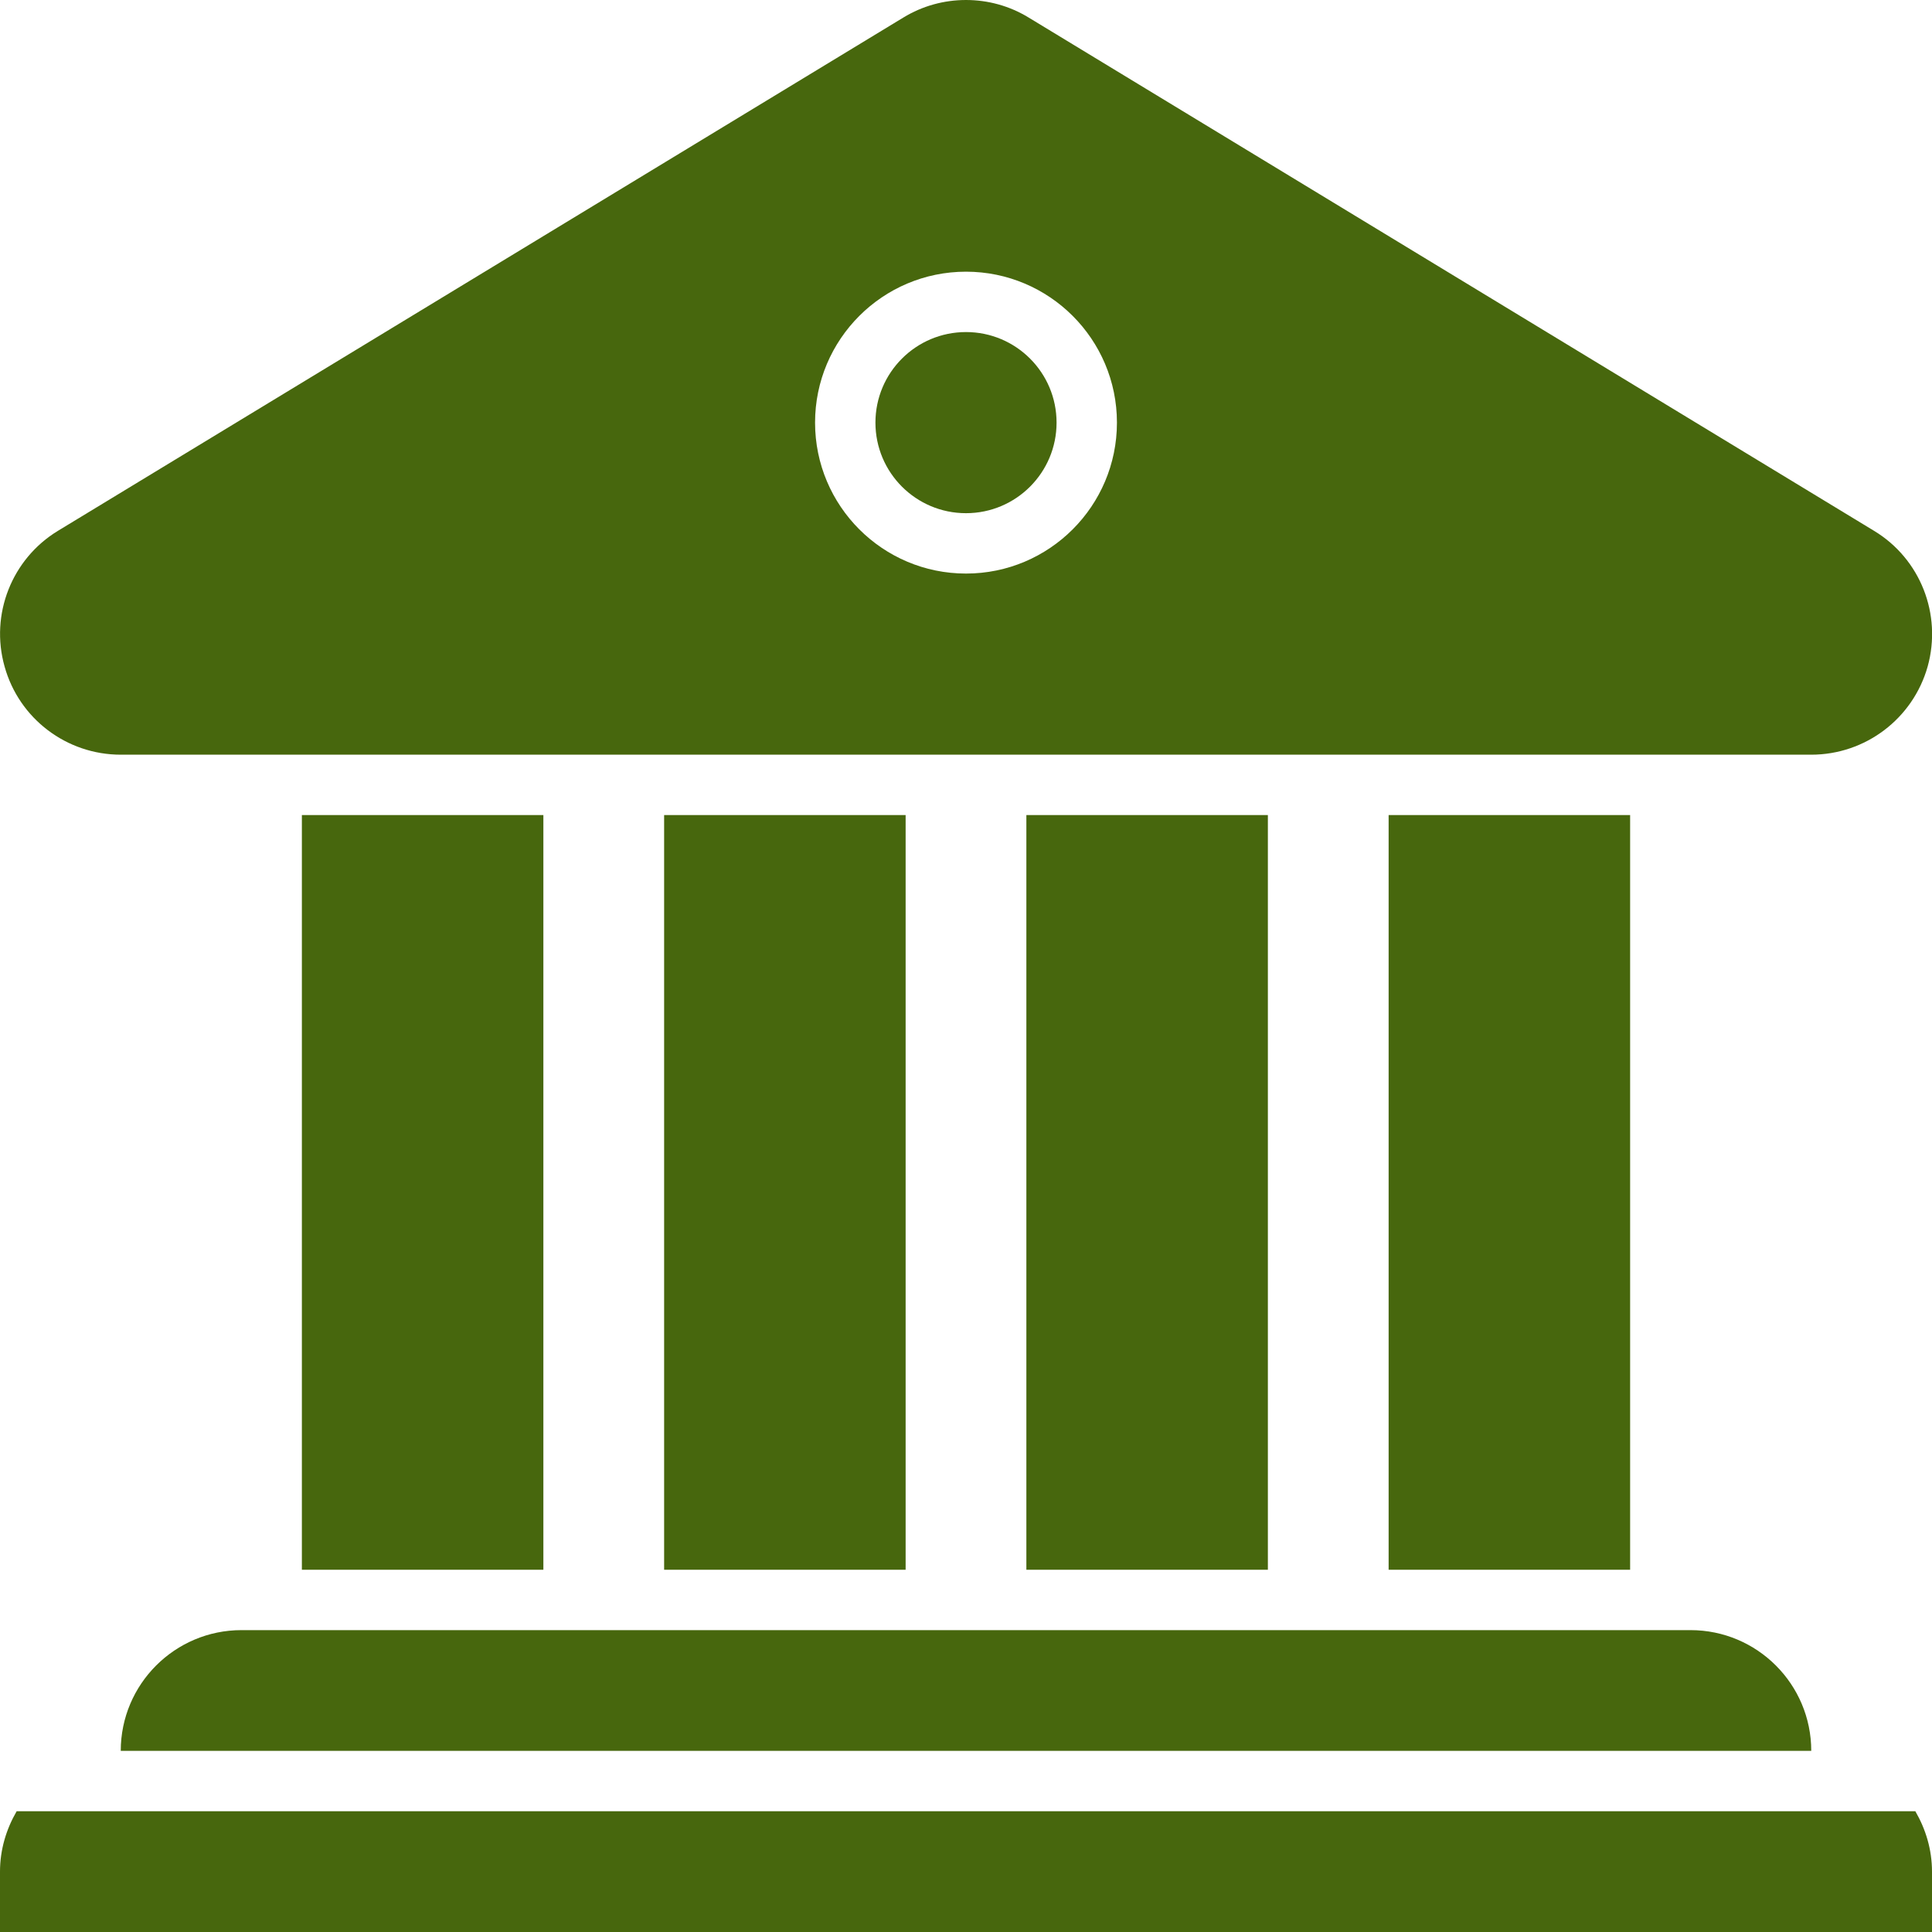
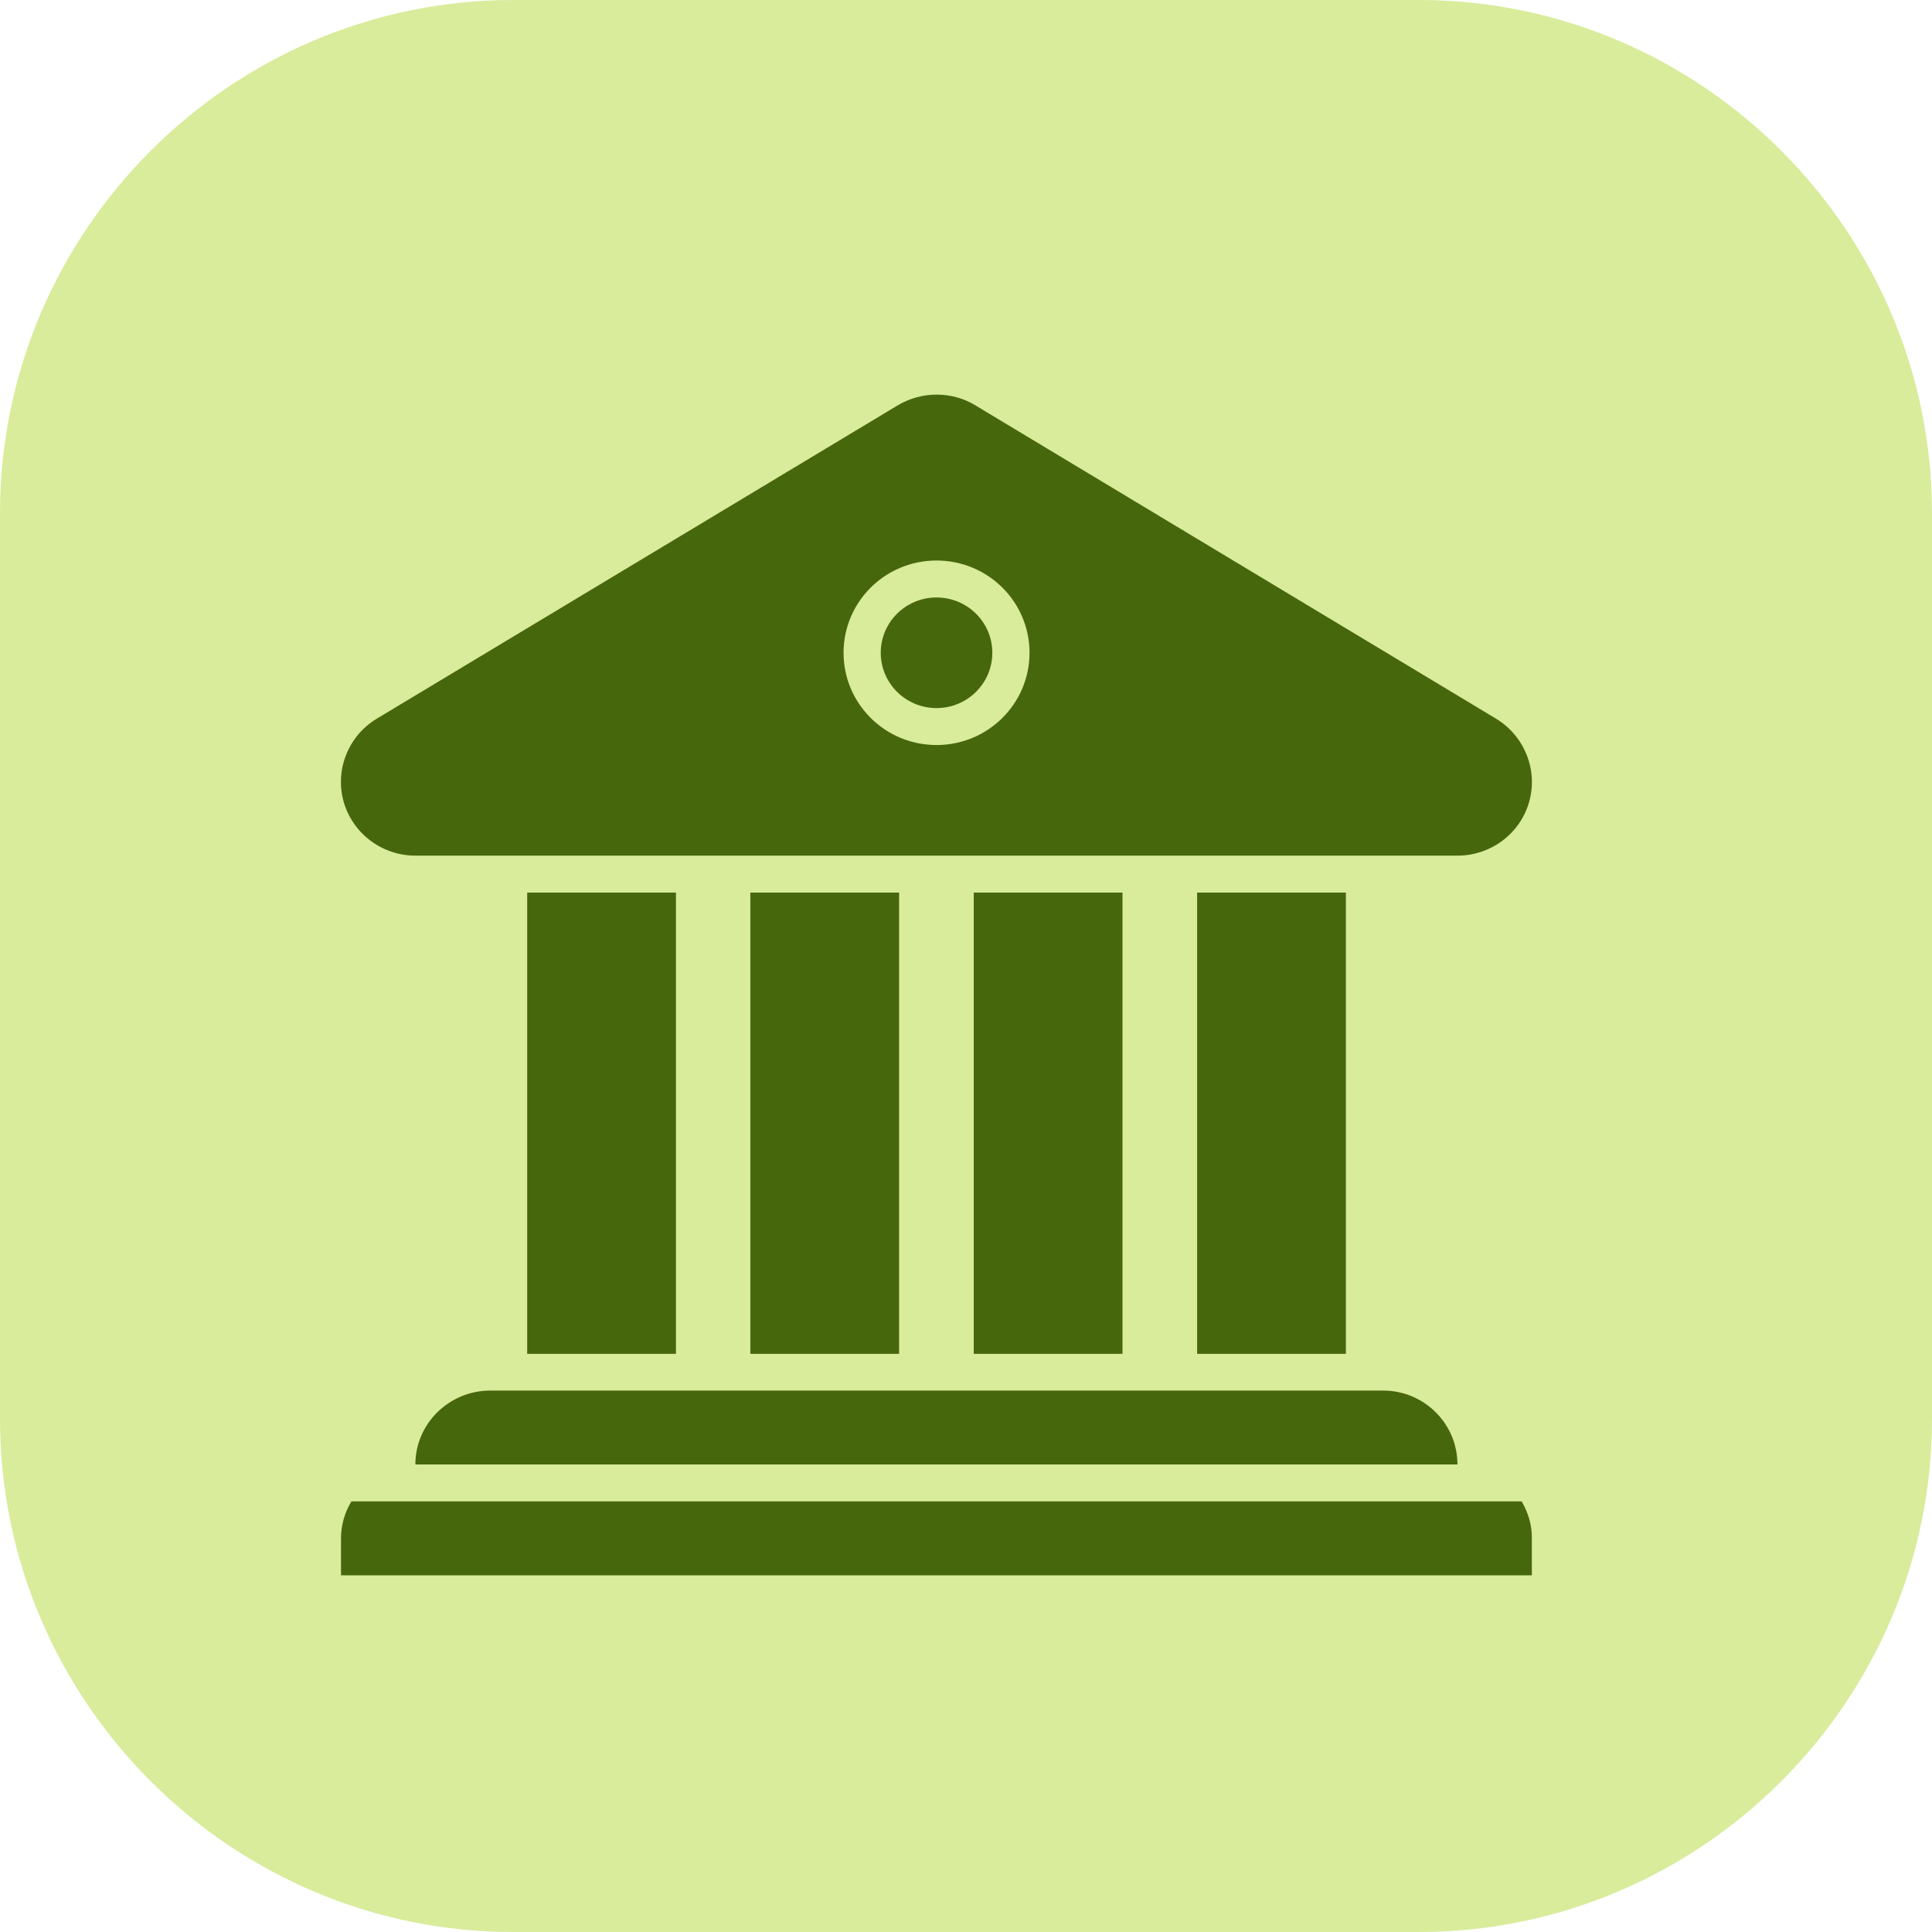
<svg xmlns="http://www.w3.org/2000/svg" version="1.1" id="Layer_1" x="0px" y="0px" viewBox="0 0 800 800" style="enable-background:new 0 0 800 800;" xml:space="preserve">
  <style type="text/css">
- 	.st0{fill:#47670D;}
+ 	.st0{fill:#D8EC9B;}
+ 	.st1{fill:#47670D;}
</style>
+   <path class="st0" d="M587.5,800h-375C95.6,800,0,704.4,0,587.5v-375C0,95.6,95.6,0,212.5,0h375C704.4,0,800,95.6,800,212.5v375  C800,704.4,704.4,800,587.5,800z" />
  <g>
-     <circle class="st0" cx="400" cy="175" r="37.5" />
-     <path class="st0" d="M50,312.5h700c22.4,0,42.1-14.9,48.2-36.5c6-21.6-3-44.6-22.2-56.2L426,7.3C418,2.4,409,0,400,0   s-18,2.4-26,7.3L24,219.8C4.9,231.4-4.2,254.4,1.9,276C7.9,297.6,27.6,312.5,50,312.5z M400,112.5c34.5,0,62.5,28,62.5,62.5   s-28,62.5-62.5,62.5s-62.5-28-62.5-62.5S365.5,112.5,400,112.5z" />
-     <rect x="425" y="337.5" class="st0" width="100" height="312.5" />
-     <rect x="575" y="337.5" class="st0" width="100" height="312.5" />
-     <rect x="275" y="337.5" class="st0" width="100" height="312.5" />
-     <rect x="125" y="337.5" class="st0" width="100" height="312.5" />
-     <path class="st0" d="M50,725h700c0-27.6-22.4-50-50-50H100C72.4,675,50,697.4,50,725z" />
-     <path class="st0" d="M793.1,750H6.9C2.6,757.4,0,765.9,0,775v25h800v-25C800,765.9,797.4,757.4,793.1,750z" />
+     <ellipse class="st1" cx="387.8" cy="270.3" rx="23.1" ry="22.9" />
+     <path class="st1" d="M172,354.3h431.5c13.8,0,26-9.1,29.7-22.3c3.7-13.2-1.9-27.2-13.7-34.4L403.8,167.8c-4.9-3-10.5-4.4-16-4.4   s-11.1,1.5-16,4.4L156,297.6c-11.8,7.1-17.4,21.2-13.7,34.4C146.1,345.2,158.2,354.3,172,354.3z M387.8,232.1   c21.3,0,38.5,17.1,38.5,38.2s-17.2,38.2-38.5,38.2c-21.3,0-38.5-17.1-38.5-38.2S366.5,232.1,387.8,232.1z" />
+     <rect x="403.2" y="369.6" class="st1" width="61.6" height="191" />
+     <rect x="495.7" y="369.6" class="st1" width="61.6" height="191" />
+     <rect x="310.7" y="369.6" class="st1" width="61.6" height="191" />
+     <rect x="218.3" y="369.6" class="st1" width="61.6" height="191" />
+     <path class="st1" d="M172,606.4h431.5c0-16.9-13.8-30.6-30.8-30.6H202.9C185.8,575.9,172,589.6,172,606.4z" />
+     <path class="st1" d="M630.1,621.7H145.5c-2.7,4.5-4.3,9.7-4.3,15.3v15.3h493.1V637C634.4,631.4,632.7,626.2,630.1,621.7z" />
  </g>
</svg>
